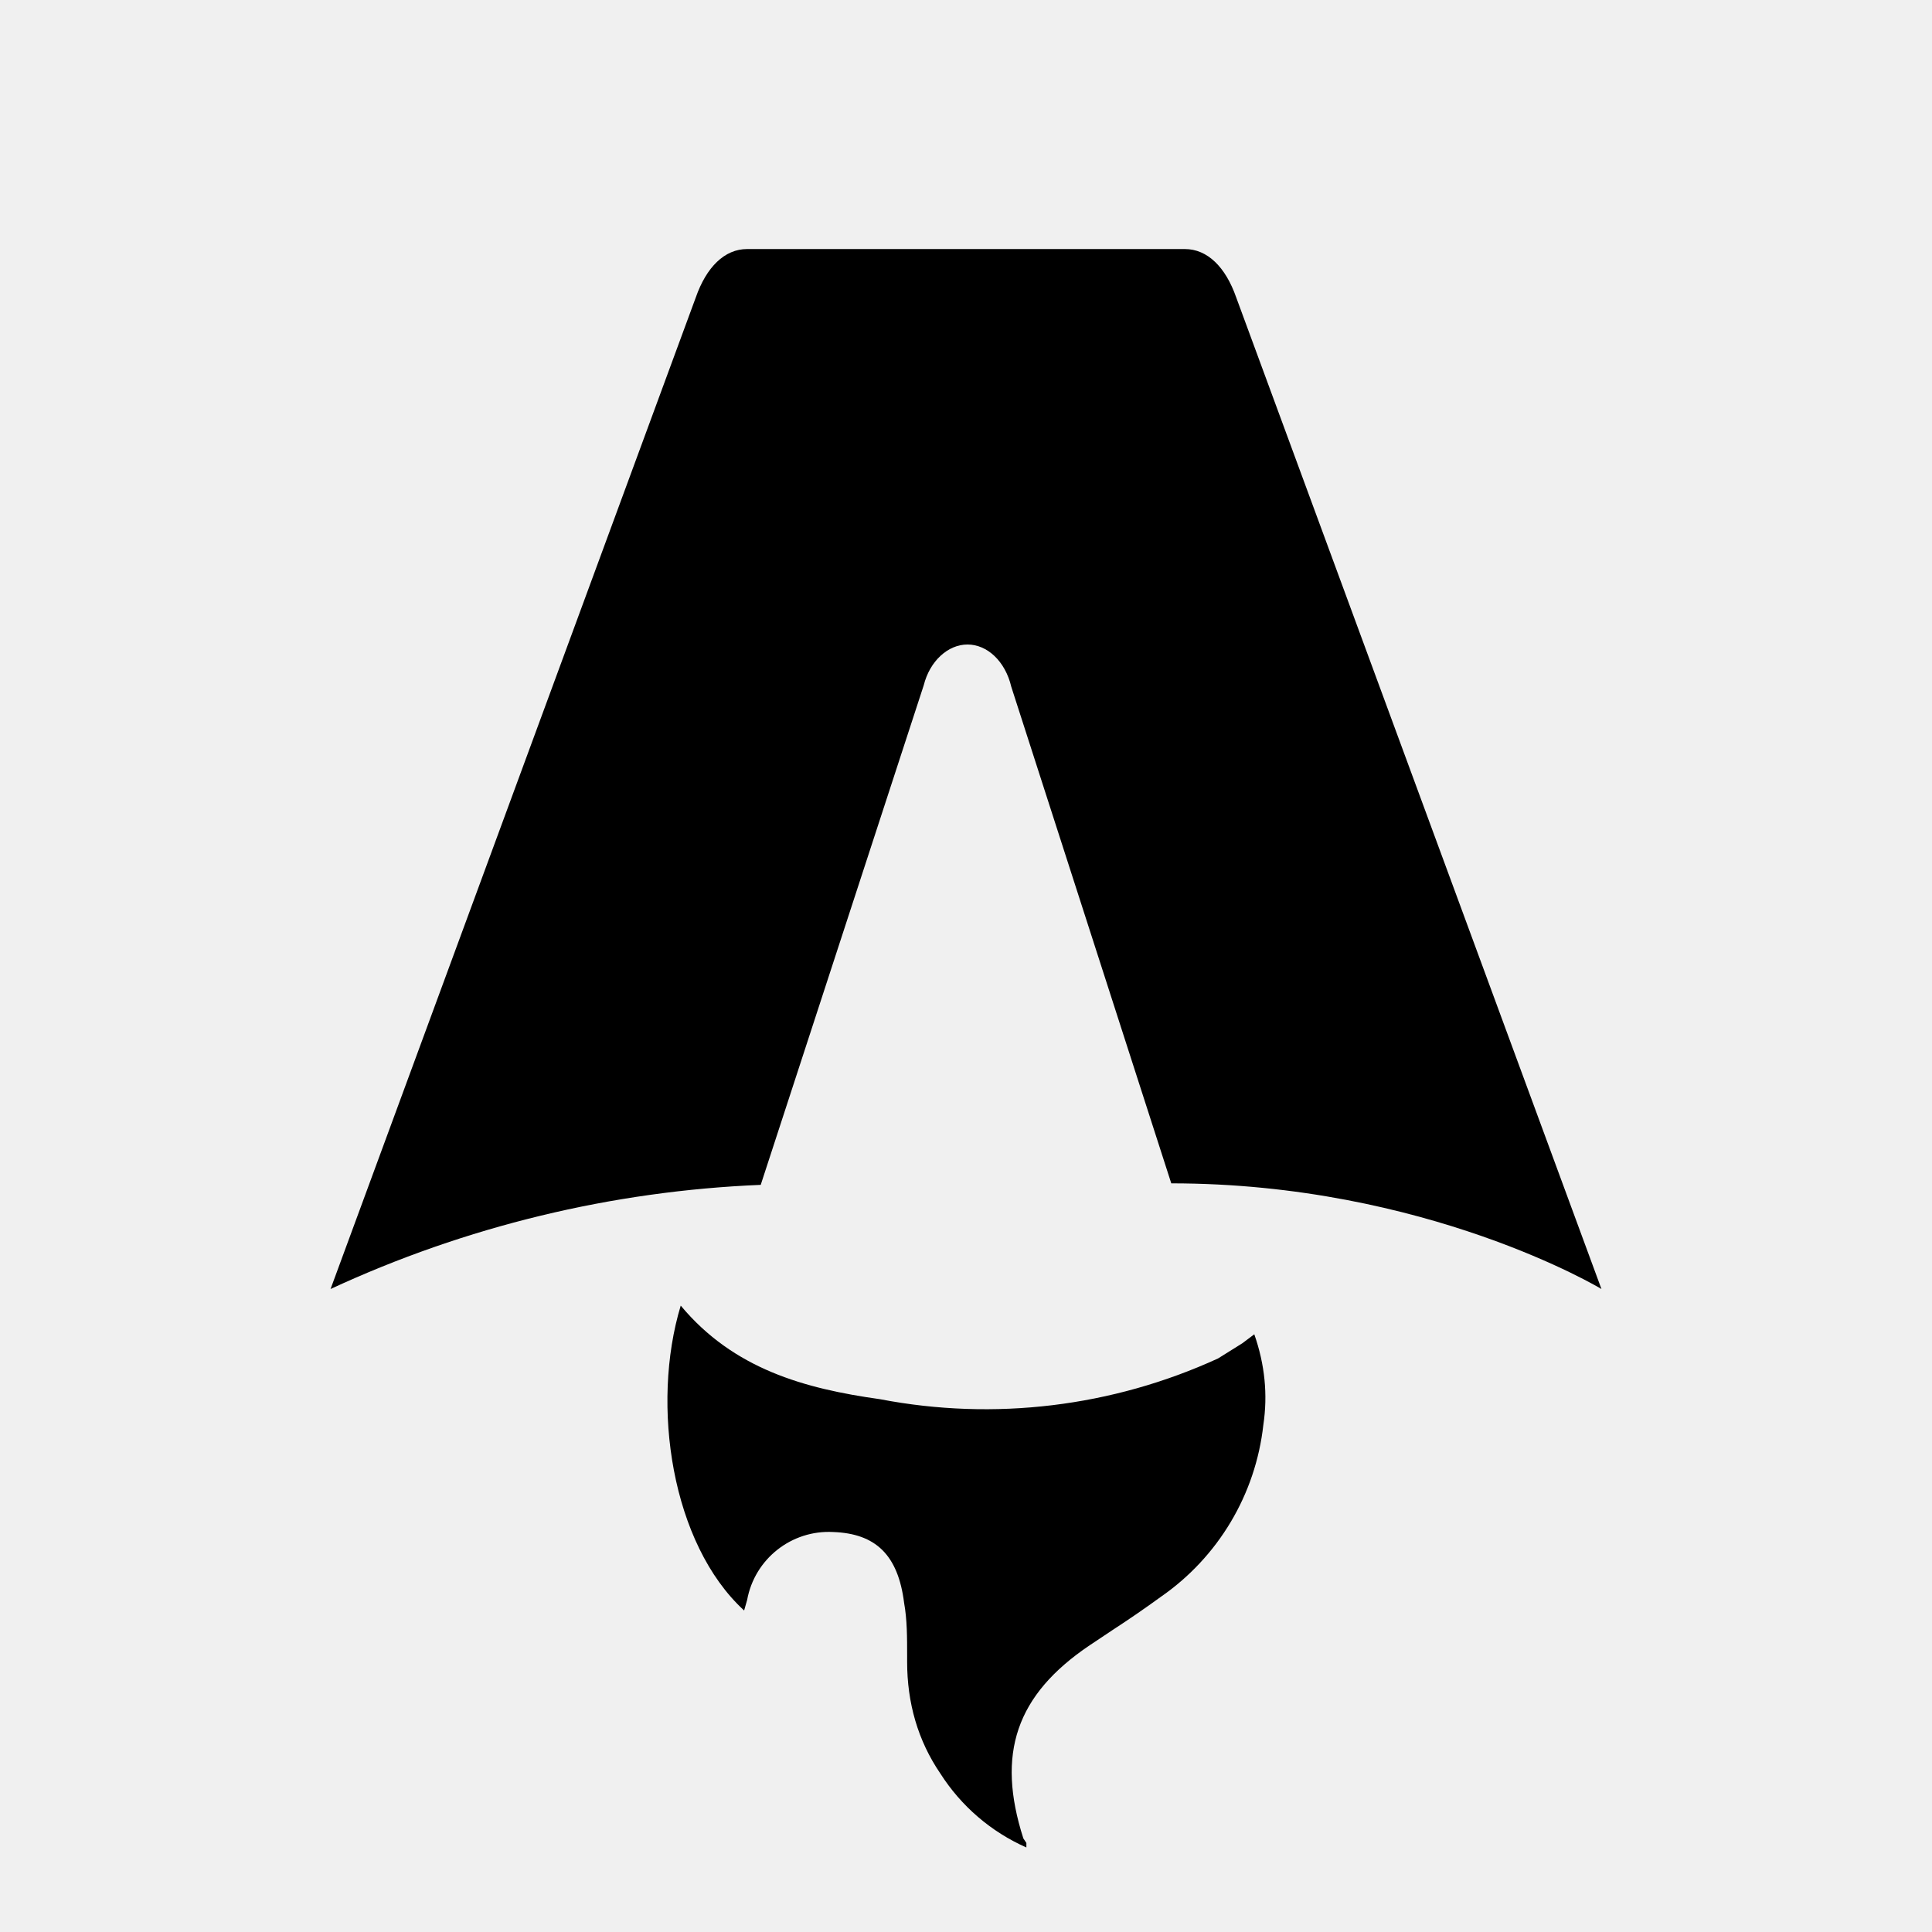
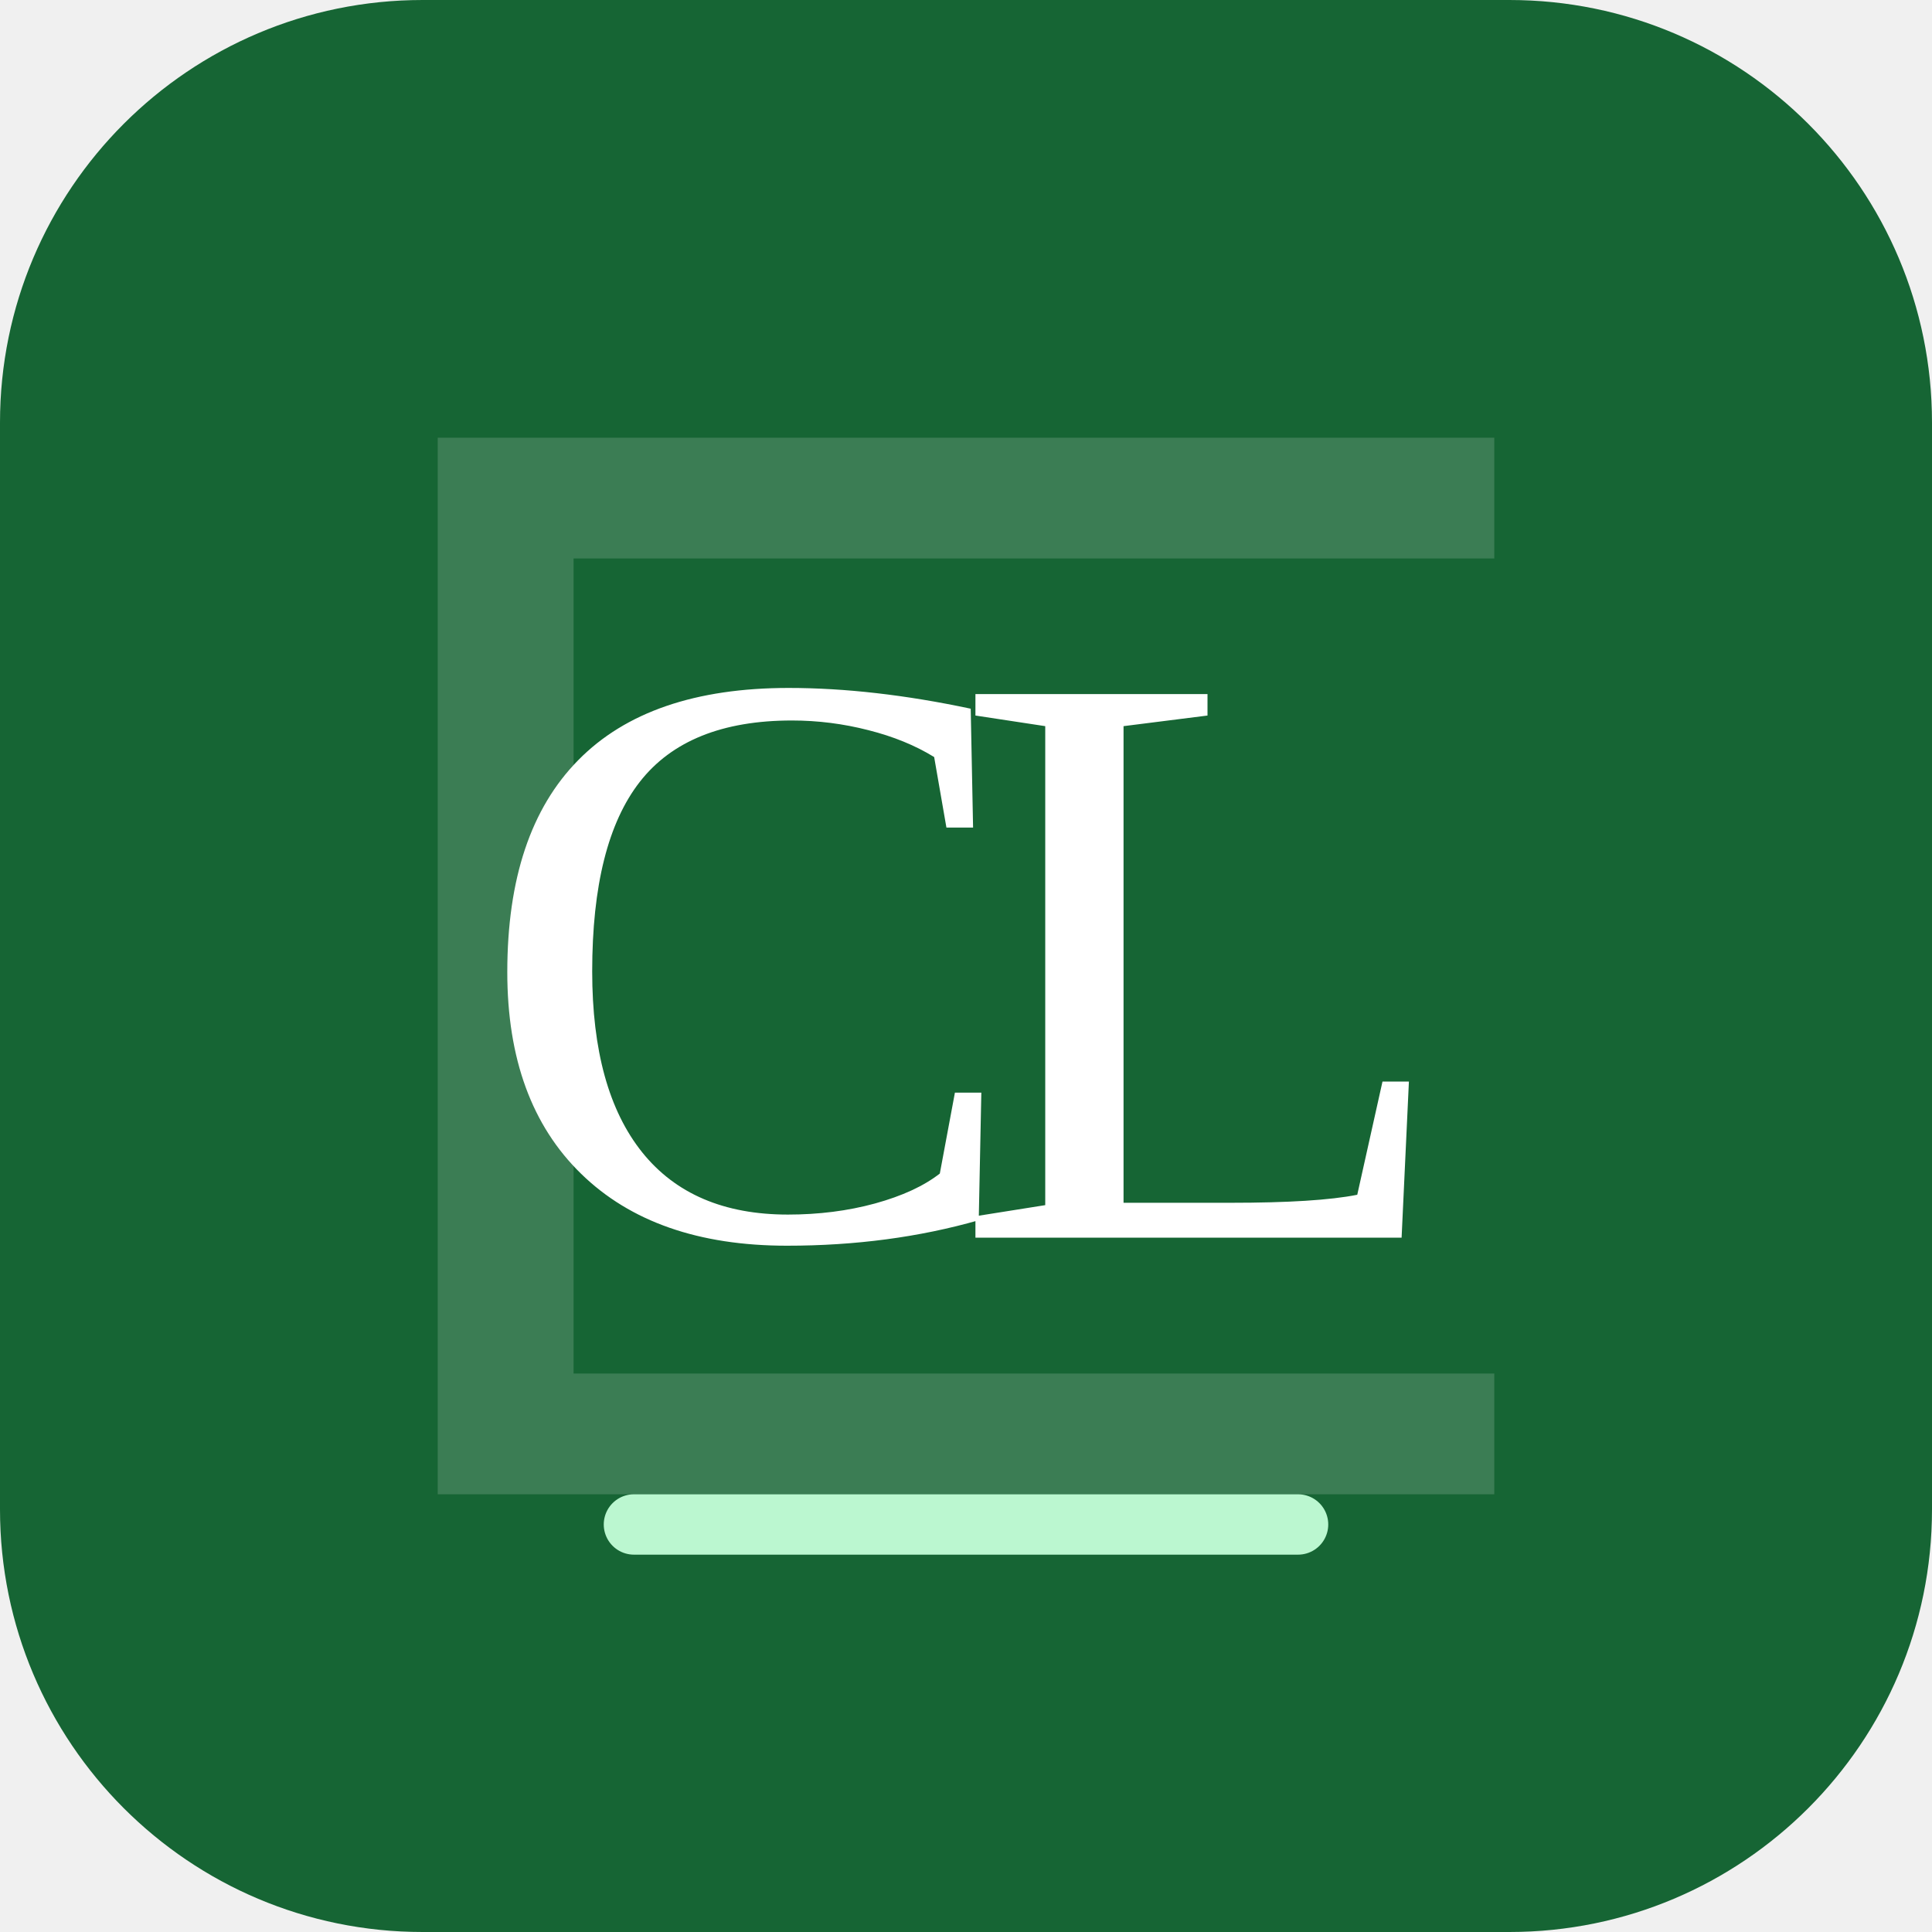
- <svg xmlns="http://www.w3.org/2000/svg" fill="none" viewBox="0 0 128 128">
-   <path d="M50.4 78.5a75.1 75.1 0 0 0-28.5 6.9l24.2-65.7c.7-2 1.9-3.2 3.4-3.2h29c1.5 0 2.7 1.2 3.4 3.2l24.2 65.7s-11.6-7-28.5-7L67 45.5c-.4-1.7-1.6-2.8-2.9-2.8-1.3 0-2.5 1.1-2.9 2.7L50.4 78.5Zm-1.1 28.2Zm-4.2-20.2c-2 6.6-.6 15.8 4.2 20.2a17.5 17.5 0 0 1 .2-.7 5.5 5.5 0 0 1 5.7-4.5c2.8.1 4.3 1.5 4.7 4.7.2 1.1.2 2.3.2 3.5v.4c0 2.7.7 5.2 2.2 7.4a13 13 0 0 0 5.7 4.9v-.3l-.2-.3c-1.8-5.6-.5-9.5 4.4-12.8l1.5-1a73 73 0 0 0 3.2-2.2 16 16 0 0 0 6.8-11.4c.3-2 .1-4-.6-6l-.8.6-1.6 1a37 37 0 0 1-22.4 2.7c-5-.7-9.7-2-13.2-6.2Z" />
-   <style>
-         path { fill: #000; }
-         @media (prefers-color-scheme: dark) {
-             path { fill: #FFF; }
-         }
-     </style>
+ <svg xmlns="http://www.w3.org/2000/svg" viewBox="0 0 128 128" role="img" aria-labelledby="title desc">
+   <rect width="128" height="128" rx="28" fill="#166534" />
+   <path d="M29 29h70v8H38v54h61v8H29V29Z" fill="#fff" opacity=".16" />
+   <text x="64" y="82" fill="#fff" font-family="Georgia, 'Times New Roman', serif" font-size="55" font-weight="400" letter-spacing="-5" text-anchor="middle">CL</text>
+   <path d="M42 101h44" stroke="#bbf7d0" stroke-linecap="round" stroke-width="4" />
</svg>
